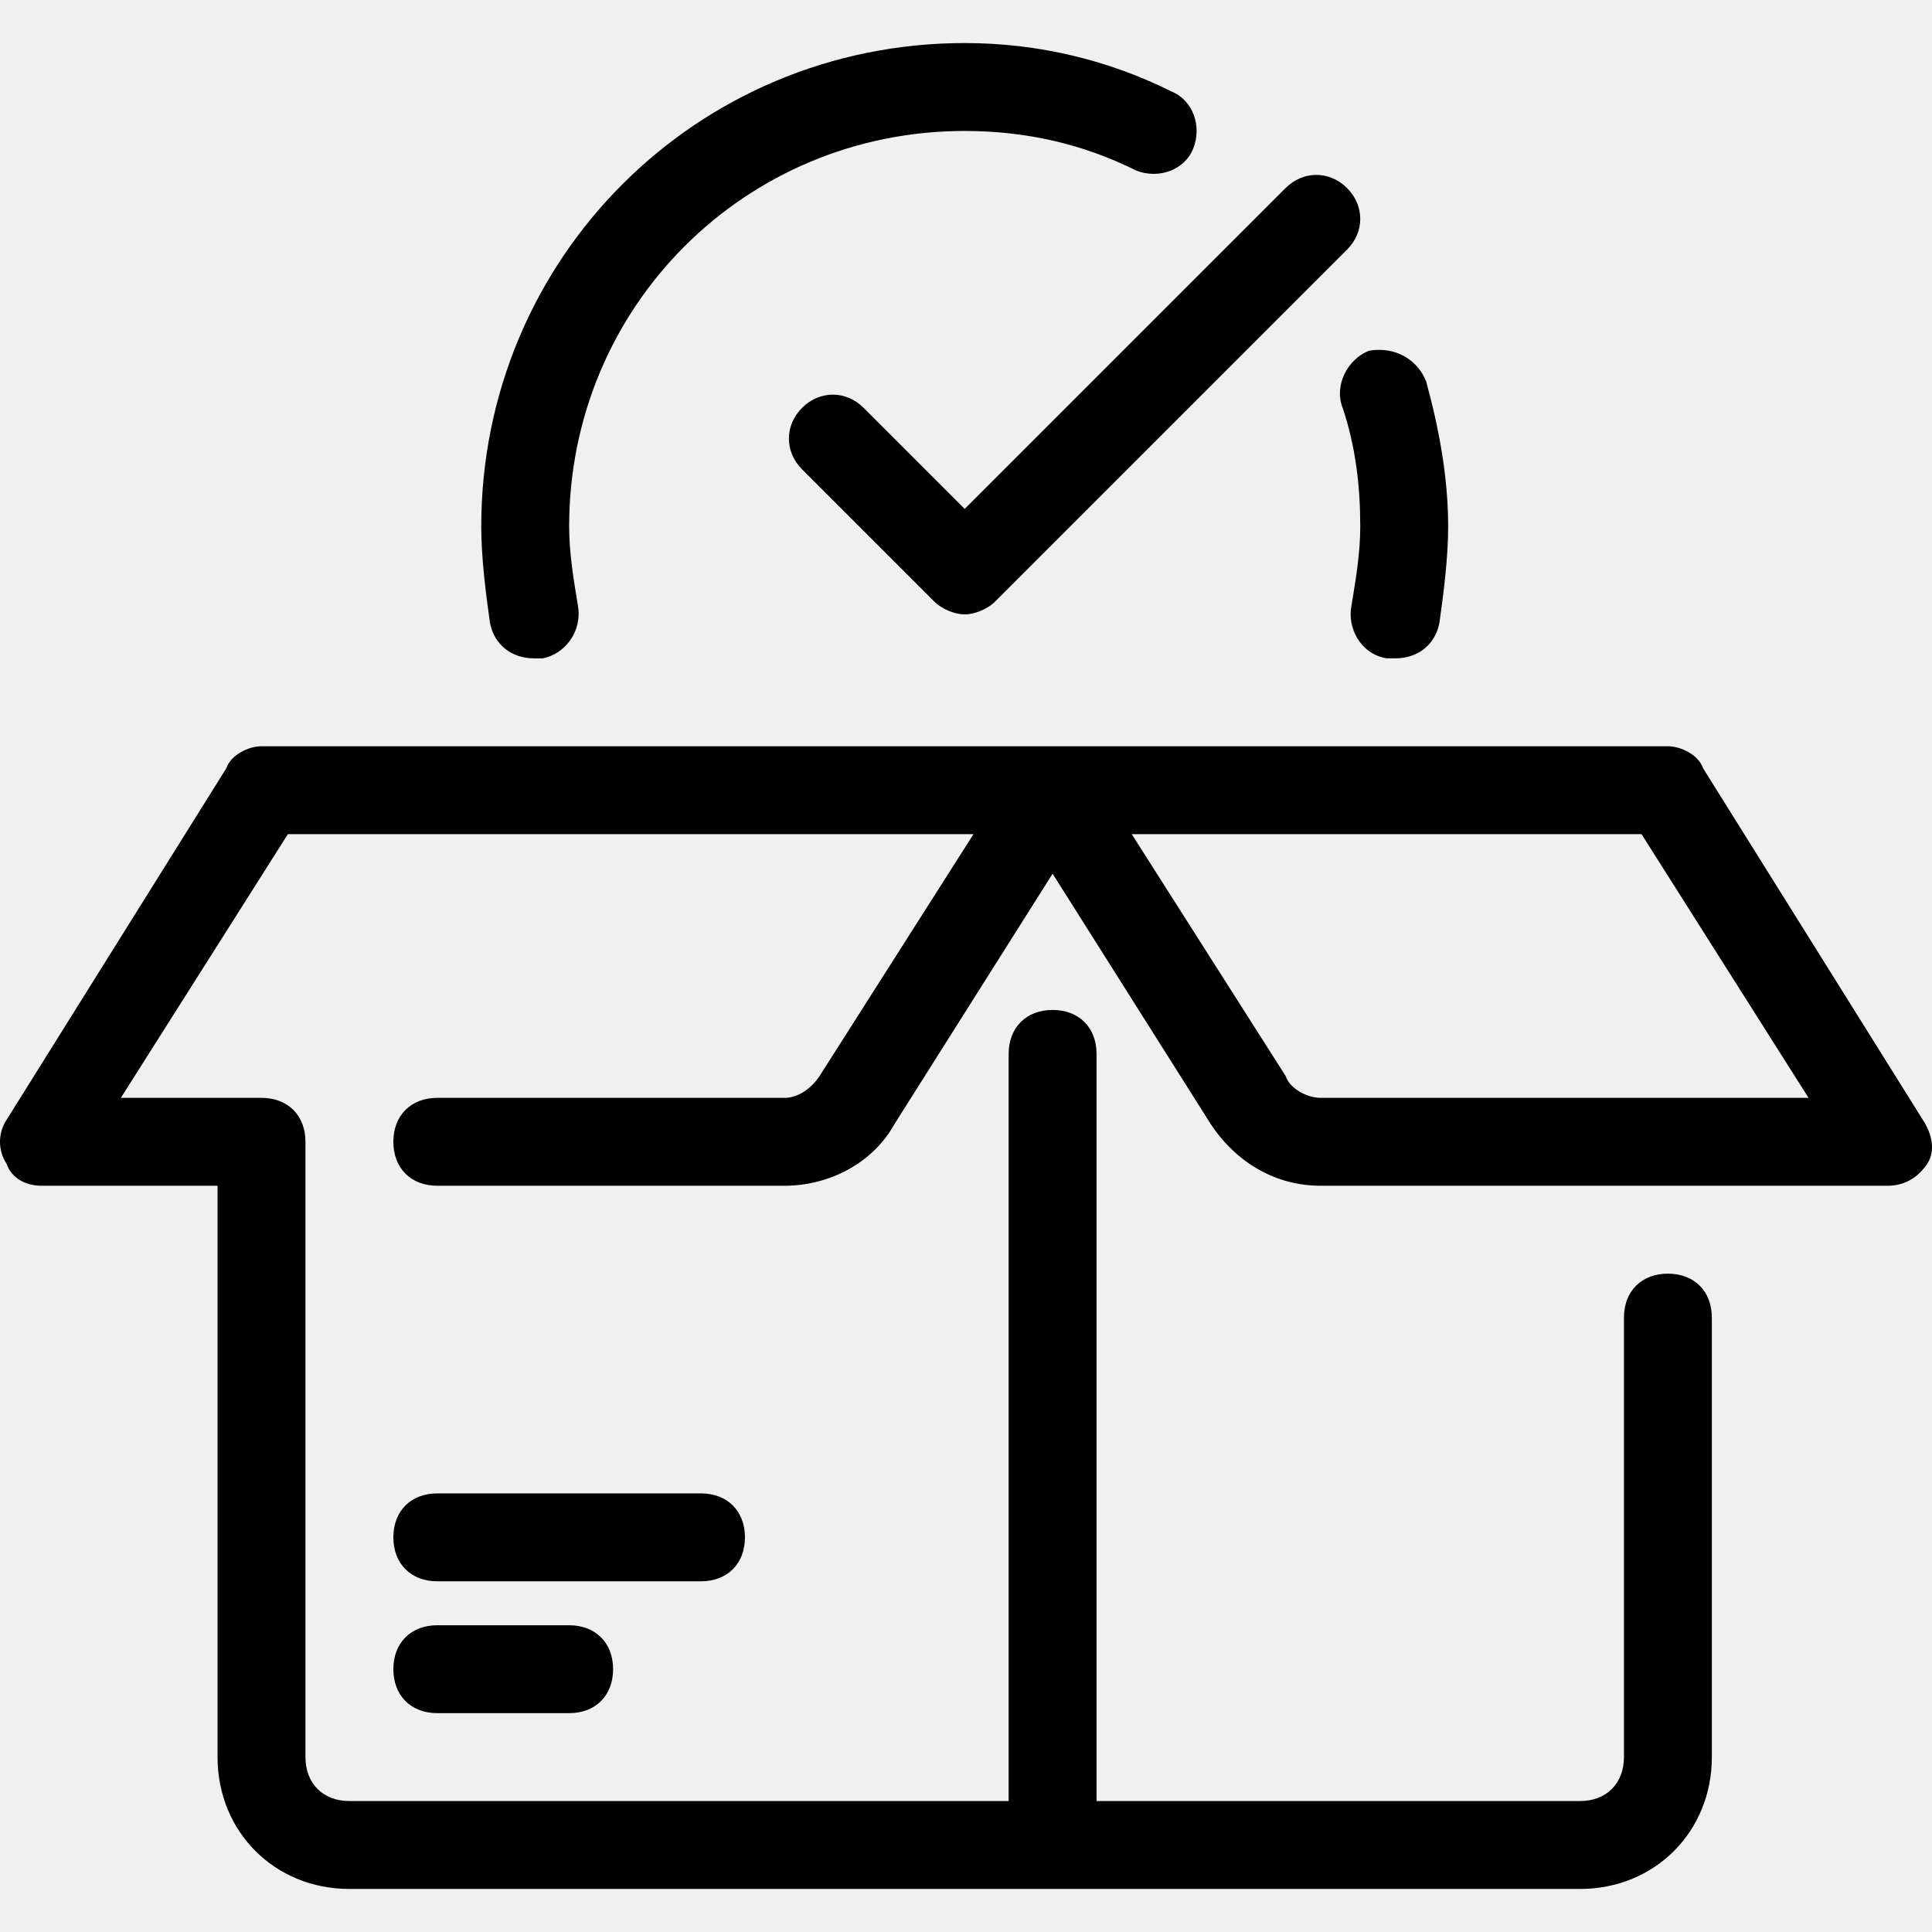
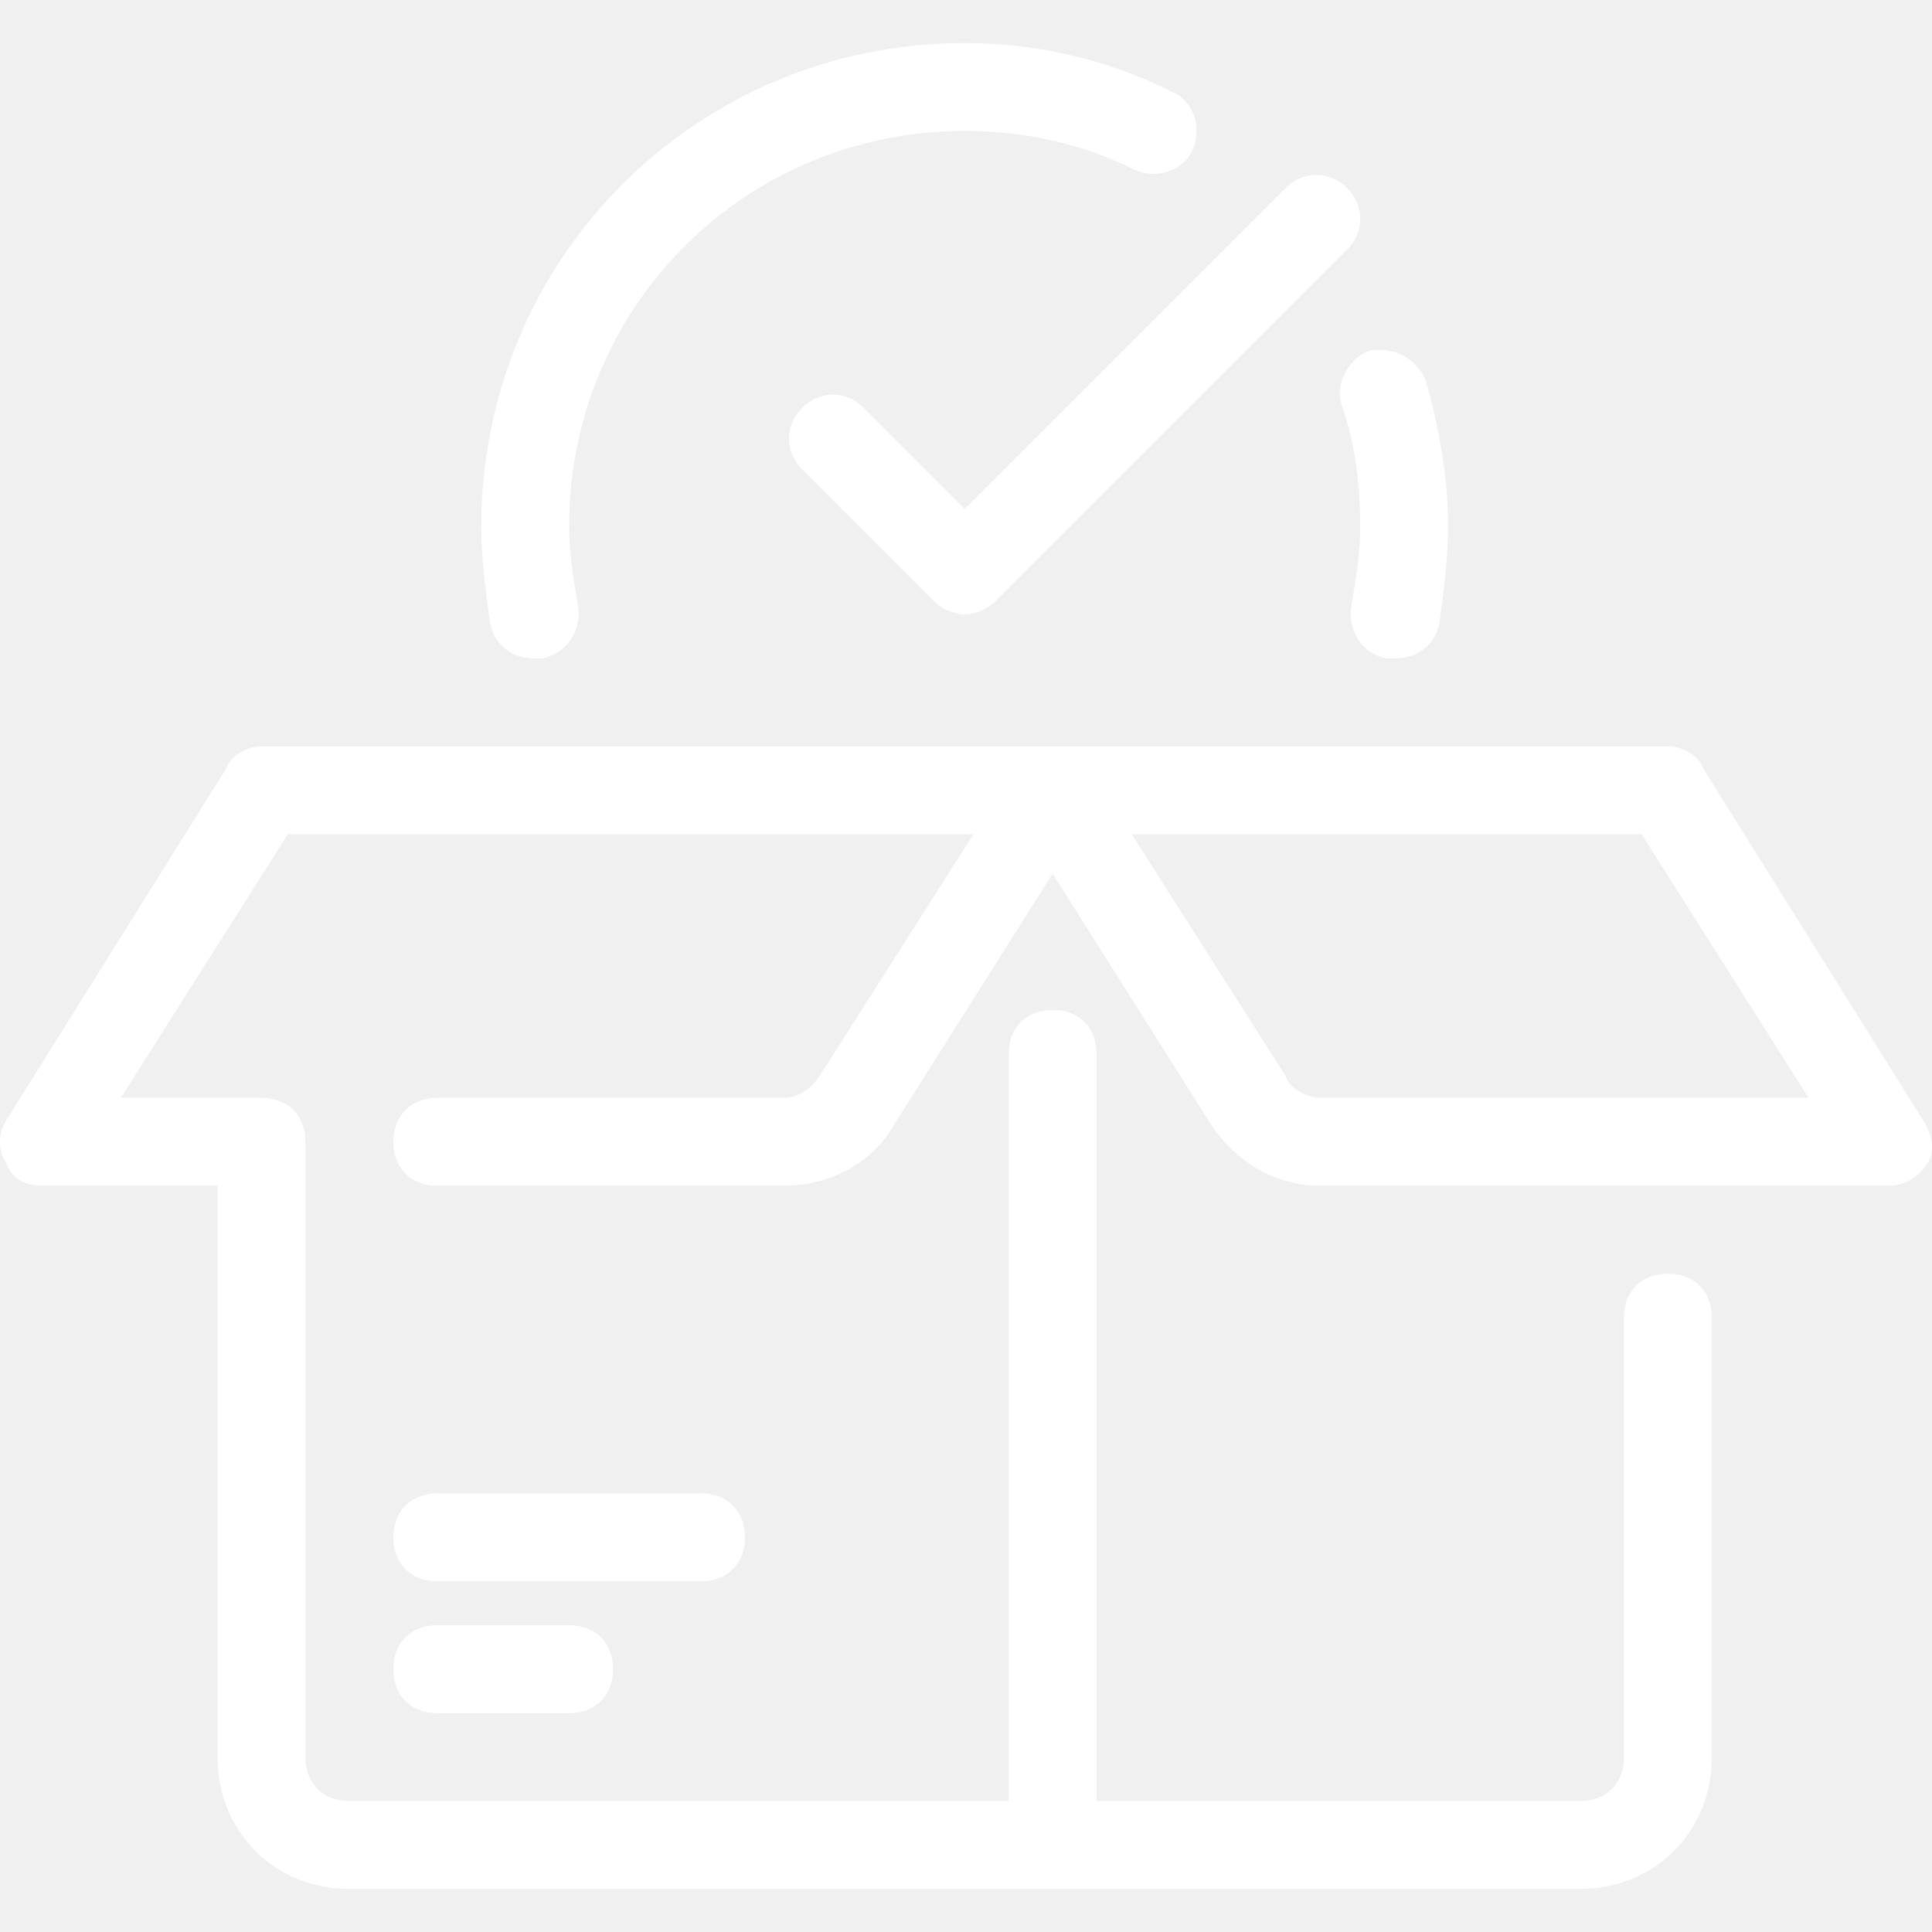
<svg xmlns="http://www.w3.org/2000/svg" version="1.1" id="Capa_1" x="0px" y="0px" viewBox="0 0 511.523 511.523" style="enable-background:new 0 0 511.523 511.523;" xml:space="preserve">
-   <g>
-     <g>
-       <path d="M509.091,296.489l-58.182-93.091c-1.164-3.491-5.818-5.818-9.309-5.818H69.236c-3.491,0-8.145,2.327-9.309,5.818    L1.745,296.489c-2.327,3.491-2.327,8.145,0,11.636c1.164,3.491,4.655,5.818,9.309,5.818H57.6v151.273    c0,19.782,15.127,34.909,34.909,34.909h186.182h139.636c19.782,0,34.909-15.127,34.909-34.909V348.853    c0-6.982-4.655-11.636-11.636-11.636s-11.636,4.655-11.636,11.636v116.364c0,6.982-4.655,11.636-11.636,11.636h-128V279.034    c0-6.982-4.655-11.636-11.636-11.636c-6.982,0-11.636,4.655-11.636,11.636v197.818H92.509c-6.982,0-11.636-4.655-11.636-11.636    V302.307c0-6.982-4.655-11.636-11.636-11.636H32l44.218-69.818h181.527l-40.727,64c-2.327,3.491-5.818,5.818-9.309,5.818h-91.927    c-6.982,0-11.636,4.655-11.636,11.636s4.655,11.636,11.636,11.636h91.927c11.636,0,23.273-5.818,29.091-16.291l41.891-66.327    l41.891,66.327c6.982,10.473,17.455,16.291,29.091,16.291h150.109c4.655,0,8.145-2.327,10.473-5.818    C512.582,304.634,511.418,299.98,509.091,296.489z M349.673,290.671c-3.491,0-8.146-2.327-9.309-5.818l-40.727-64h134.982    l44.218,69.818H349.673z" />
+   <defs id="defs71" />
+   <g id="g6" style="fill:#ffffff">
+     <g id="g4" style="fill:#ffffff">
+       <path d="M509.091,296.489l-58.182-93.091c-1.164-3.491-5.818-5.818-9.309-5.818H69.236c-3.491,0-8.145,2.327-9.309,5.818    L1.745,296.489c-2.327,3.491-2.327,8.145,0,11.636c1.164,3.491,4.655,5.818,9.309,5.818H57.6v151.273    c0,19.782,15.127,34.909,34.909,34.909h186.182h139.636c19.782,0,34.909-15.127,34.909-34.909V348.853    c0-6.982-4.655-11.636-11.636-11.636s-11.636,4.655-11.636,11.636v116.364c0,6.982-4.655,11.636-11.636,11.636h-128V279.034    c0-6.982-4.655-11.636-11.636-11.636c-6.982,0-11.636,4.655-11.636,11.636v197.818H92.509c-6.982,0-11.636-4.655-11.636-11.636    V302.307c0-6.982-4.655-11.636-11.636-11.636H32l44.218-69.818h181.527l-40.727,64c-2.327,3.491-5.818,5.818-9.309,5.818h-91.927    c-6.982,0-11.636,4.655-11.636,11.636s4.655,11.636,11.636,11.636h91.927c11.636,0,23.273-5.818,29.091-16.291l41.891-66.327    l41.891,66.327c6.982,10.473,17.455,16.291,29.091,16.291h150.109c4.655,0,8.145-2.327,10.473-5.818    C512.582,304.634,511.418,299.98,509.091,296.489z M349.673,290.671c-3.491,0-8.146-2.327-9.309-5.818l-40.727-64h134.982    l44.218,69.818H349.673z" id="path2" style="fill:#ffffff" />
    </g>
  </g>
-   <g>
-     <g>
-       <path d="M185.6,395.398h-69.818c-6.982,0-11.636,4.655-11.636,11.636c0,6.982,4.655,11.636,11.636,11.636H185.6    c6.982,0,11.636-4.655,11.636-11.636C197.236,400.053,192.582,395.398,185.6,395.398z" />
+   <g id="g12" style="fill:#ffffff">
+     <g id="g10" style="fill:#ffffff">
+       <path d="M185.6,395.398h-69.818c-6.982,0-11.636,4.655-11.636,11.636c0,6.982,4.655,11.636,11.636,11.636H185.6    c6.982,0,11.636-4.655,11.636-11.636C197.236,400.053,192.582,395.398,185.6,395.398z" id="path8" style="fill:#ffffff" />
    </g>
  </g>
-   <g>
-     <g>
-       <path d="M150.691,430.307h-34.909c-6.982,0-11.636,4.655-11.636,11.636s4.655,11.636,11.636,11.636h34.909    c6.982,0,11.636-4.655,11.636-11.636S157.673,430.307,150.691,430.307z" />
+   <g id="g18" style="fill:#ffffff">
+     <g id="g16" style="fill:#ffffff">
+       <path d="M150.691,430.307h-34.909c-6.982,0-11.636,4.655-11.636,11.636s4.655,11.636,11.636,11.636h34.909    c6.982,0,11.636-4.655,11.636-11.636S157.673,430.307,150.691,430.307z" id="path14" style="fill:#ffffff" />
    </g>
  </g>
-   <g>
-     <g>
-       <path d="M377.6,100.998c-2.327-5.818-8.145-9.309-15.127-8.146c-5.818,2.327-9.309,9.309-6.982,15.127    c3.491,10.473,4.655,20.945,4.655,31.418c0,6.982-1.164,13.964-2.327,20.945c-1.164,5.818,2.327,12.8,9.309,13.964    c1.164,0,1.164,0,2.327,0c5.818,0,10.473-3.491,11.636-9.309c1.164-8.145,2.327-17.455,2.327-25.6    C383.418,126.598,381.091,113.798,377.6,100.998z" />
+   <g id="g24" style="fill:#ffffff">
+     <g id="g22" style="fill:#ffffff">
+       <path d="M377.6,100.998c-2.327-5.818-8.145-9.309-15.127-8.146c-5.818,2.327-9.309,9.309-6.982,15.127    c3.491,10.473,4.655,20.945,4.655,31.418c0,6.982-1.164,13.964-2.327,20.945c-1.164,5.818,2.327,12.8,9.309,13.964    c1.164,0,1.164,0,2.327,0c5.818,0,10.473-3.491,11.636-9.309c1.164-8.145,2.327-17.455,2.327-25.6    C383.418,126.598,381.091,113.798,377.6,100.998z" id="path20" style="fill:#ffffff" />
    </g>
  </g>
-   <g>
-     <g>
-       <path d="M310.109,24.198c-16.291-8.145-34.909-12.8-54.691-12.8c-70.982,0-128,57.018-128,128c0,8.145,1.164,17.455,2.327,25.6    c1.164,5.818,5.818,9.309,11.636,9.309c1.164,0,1.164,0,2.327,0c5.818-1.164,10.473-6.982,9.309-13.964    c-1.164-6.982-2.327-13.964-2.327-20.945c0-58.182,46.545-104.727,104.727-104.727c16.291,0,31.418,3.491,45.382,10.473    c5.818,2.327,12.8,0,15.127-5.818S315.927,26.525,310.109,24.198z" />
+   <g id="g30" style="fill:#ffffff">
+     <g id="g28" style="fill:#ffffff">
+       <path d="M310.109,24.198c-16.291-8.145-34.909-12.8-54.691-12.8c-70.982,0-128,57.018-128,128c0,8.145,1.164,17.455,2.327,25.6    c1.164,5.818,5.818,9.309,11.636,9.309c1.164,0,1.164,0,2.327,0c5.818-1.164,10.473-6.982,9.309-13.964    c-1.164-6.982-2.327-13.964-2.327-20.945c0-58.182,46.545-104.727,104.727-104.727c16.291,0,31.418,3.491,45.382,10.473    c5.818,2.327,12.8,0,15.127-5.818S315.927,26.525,310.109,24.198z" id="path26" style="fill:#ffffff" />
    </g>
  </g>
-   <g>
-     <g>
-       <path d="M356.655,49.798c-4.655-4.655-11.636-4.655-16.291,0l-84.945,84.945l-26.764-26.764c-4.655-4.655-11.636-4.655-16.291,0    s-4.655,11.636,0,16.291l34.909,34.909c2.327,2.327,5.818,3.491,8.145,3.491c2.327,0,5.818-1.164,8.146-3.491l93.091-93.091    C361.309,61.434,361.309,54.452,356.655,49.798z" />
+   <g id="g36" style="fill:#ffffff">
+     <g id="g34" style="fill:#ffffff">
+       <path d="M356.655,49.798c-4.655-4.655-11.636-4.655-16.291,0l-84.945,84.945l-26.764-26.764c-4.655-4.655-11.636-4.655-16.291,0    s-4.655,11.636,0,16.291l34.909,34.909c2.327,2.327,5.818,3.491,8.145,3.491c2.327,0,5.818-1.164,8.146-3.491l93.091-93.091    C361.309,61.434,361.309,54.452,356.655,49.798z" id="path32" style="fill:#ffffff" />
    </g>
  </g>
-   <g>
+   <g id="g38">
</g>
-   <g>
+   <g id="g40">
</g>
-   <g>
+   <g id="g42">
</g>
-   <g>
+   <g id="g44">
</g>
-   <g>
+   <g id="g46">
</g>
-   <g>
+   <g id="g48">
</g>
-   <g>
+   <g id="g50">
</g>
-   <g>
+   <g id="g52">
</g>
-   <g>
+   <g id="g54">
</g>
-   <g>
+   <g id="g56">
</g>
-   <g>
+   <g id="g58">
</g>
-   <g>
+   <g id="g60">
</g>
-   <g>
+   <g id="g62">
</g>
-   <g>
+   <g id="g64">
</g>
-   <g>
+   <g id="g66">
</g>
</svg>
